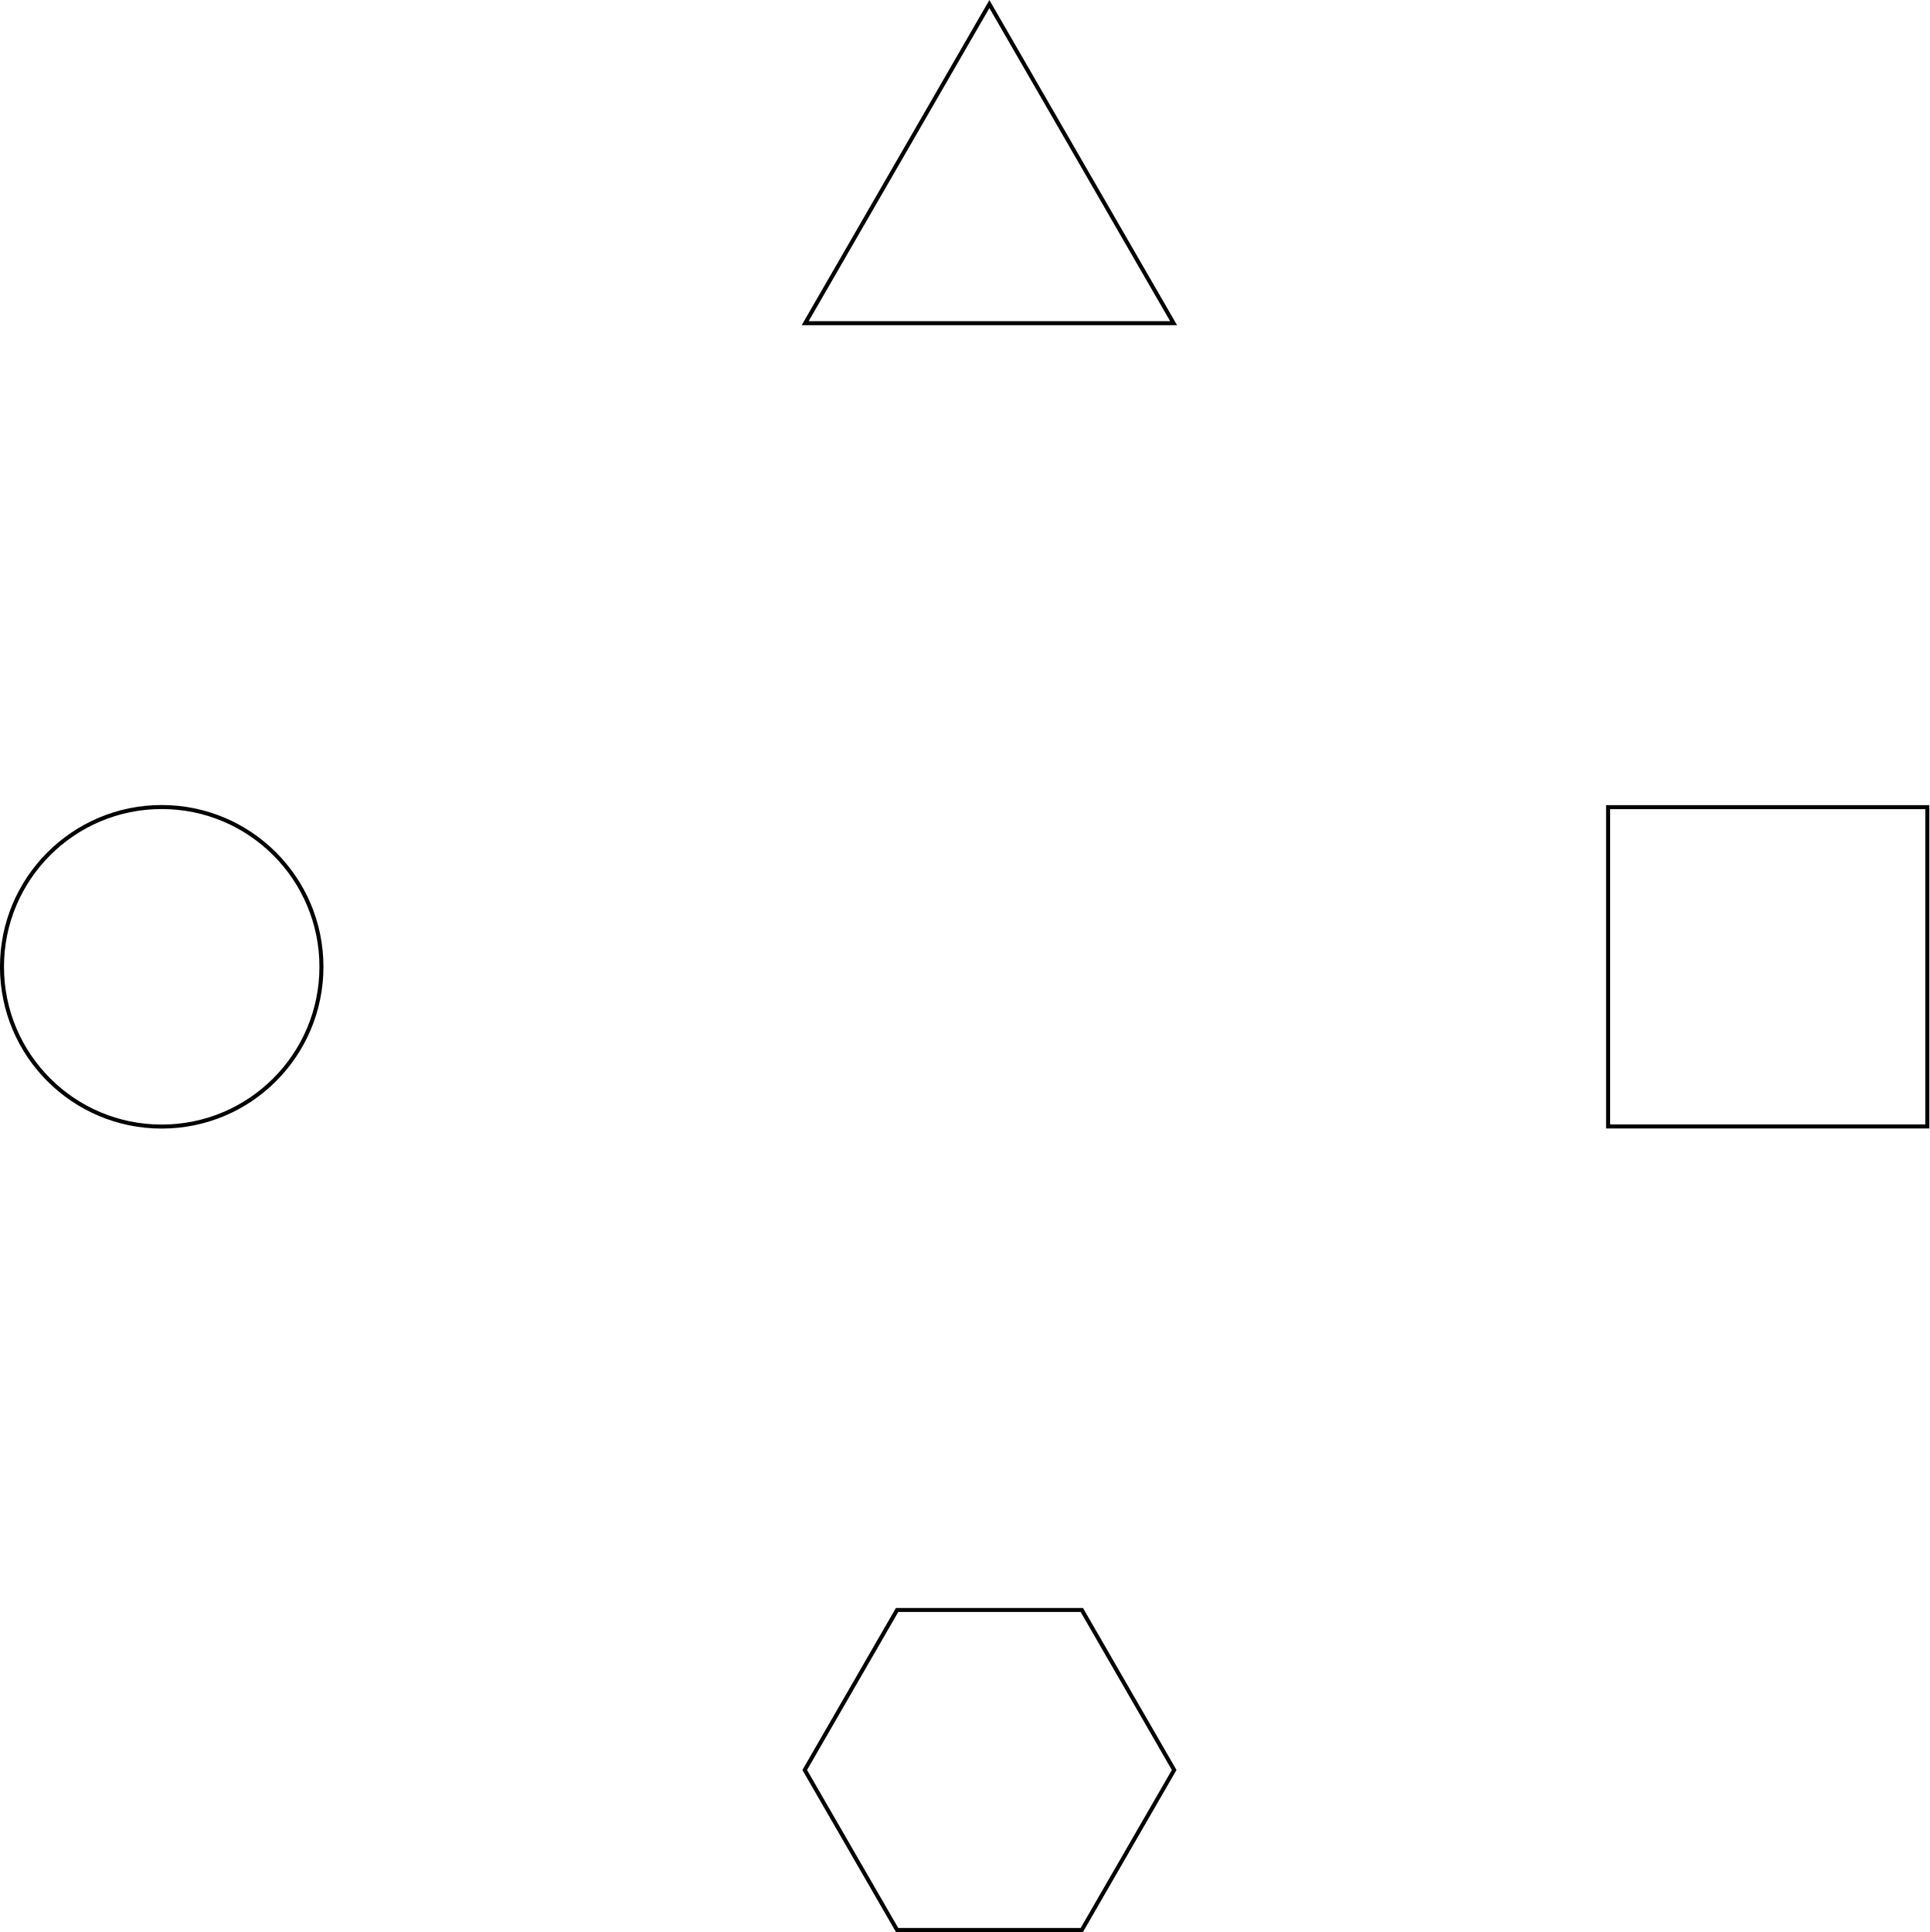
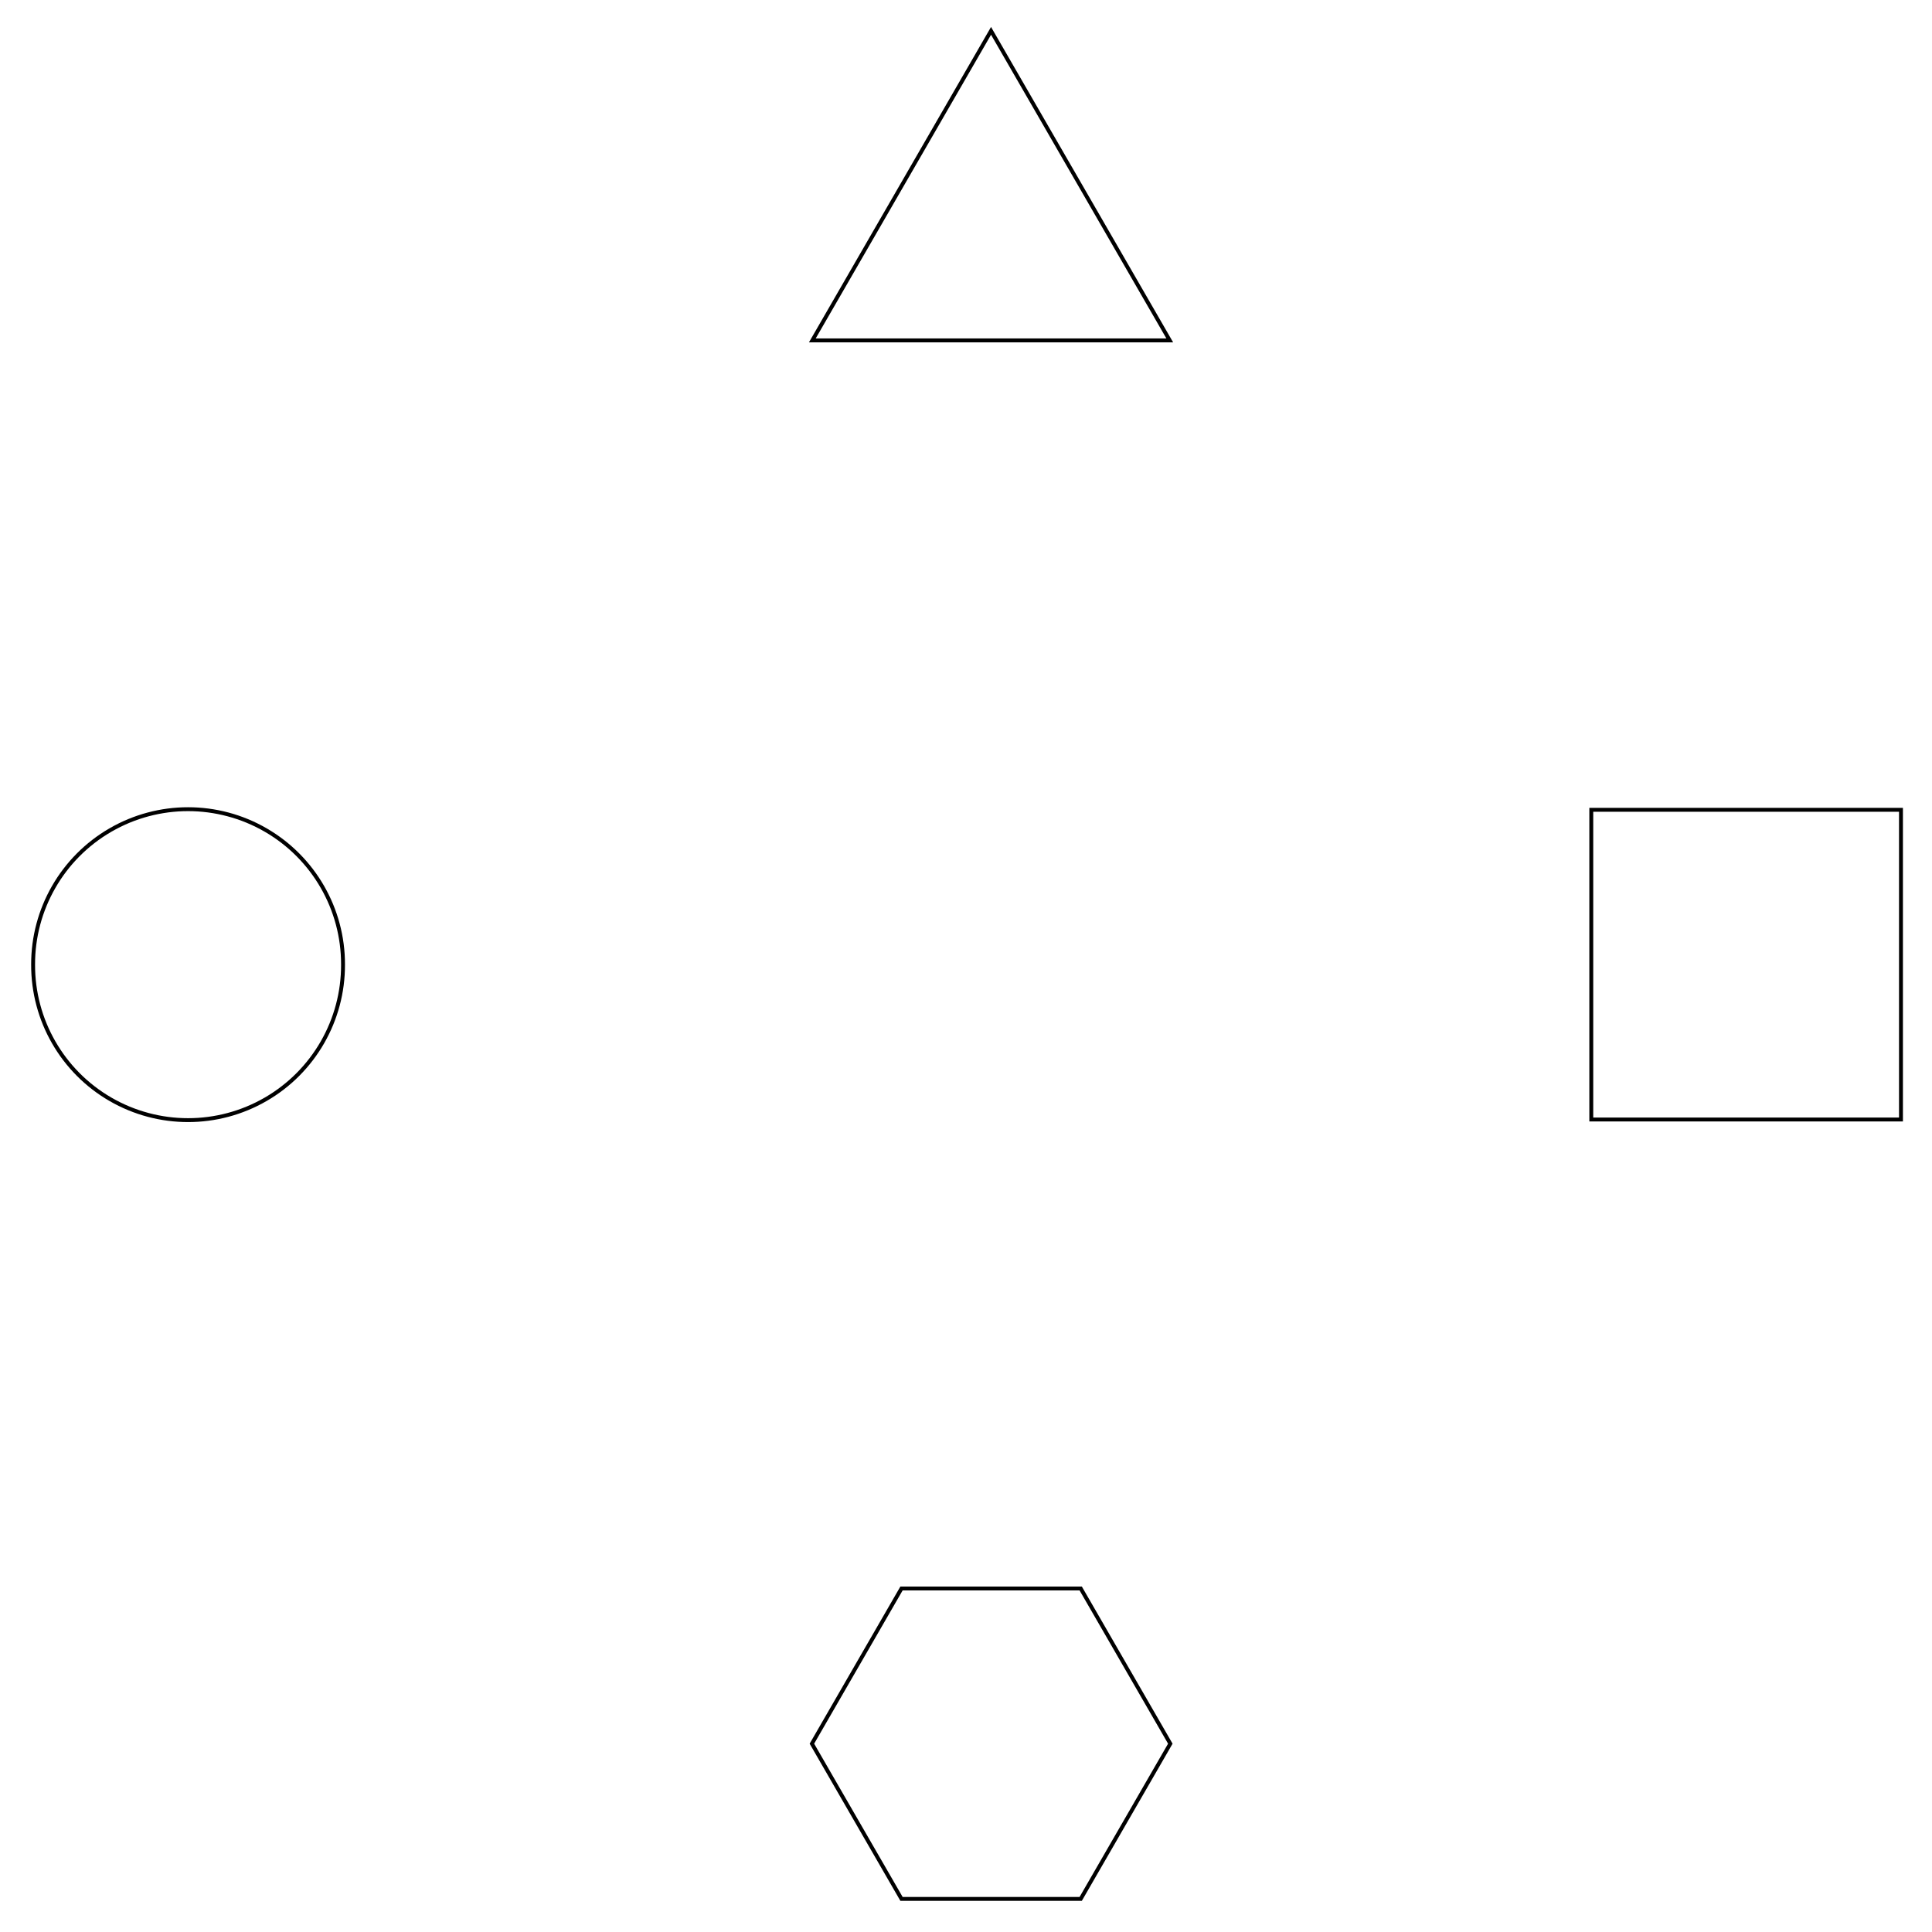
- <svg xmlns="http://www.w3.org/2000/svg" width="600.651" height="601.353" id="svg2" version="1.1">
+ <svg xmlns="http://www.w3.org/2000/svg" width="620" height="620" id="svg2" version="1.1">
  <defs id="defs4" />
-   <g id="layer1" transform="translate(-42.59945,-69.59794)">
-     <rect style="fill:none;stroke:#000000;stroke-width:1.25;stroke-linecap:butt;stroke-linejoin:miter;stroke-miterlimit:4;stroke-opacity:1;stroke-dasharray:none" id="rect2987" width="99.384" height="99.384" x="543.252" y="320.832" />
-     <path style="fill:none;stroke:#000000;stroke-width:2.298;stroke-linecap:butt;stroke-linejoin:miter;stroke-miterlimit:4;stroke-opacity:1;stroke-dasharray:none" id="path2989" d="m 671.429,136.648 c 0,50.495 -40.934,91.429 -91.429,91.429 -50.495,0 -91.429,-40.934 -91.429,-91.429 0,-50.495 40.934,-91.429 91.429,-91.429 50.495,0 91.429,40.934 91.429,91.429 z" transform="matrix(0.5439005,0,0,0.5439005,-222.5181,296.2017)" />
-     <path style="fill:none;stroke:#000000;stroke-width:1.881;stroke-linecap:butt;stroke-linejoin:miter;stroke-miterlimit:4;stroke-opacity:1;stroke-dasharray:none" id="path2991" d="m 180.605,359.341 -172.639,0 86.319,-149.509 z" transform="matrix(0.6644103,0,0,0.6644103,287.9835,-68.55788)" />
-     <path style="fill:none;stroke:#000000;stroke-width:3.223;stroke-linecap:butt;stroke-linejoin:miter;stroke-miterlimit:4;stroke-opacity:1;stroke-dasharray:none" id="path2995" d="m 210.151,459.338 -74.134,-128.405 74.134,-128.405 148.269,0 74.134,128.405 -74.134,128.405 z" transform="matrix(0.3878836,0,0,0.3878836,240.3795,492.1608)" />
+   <g id="layer1" transform="translate(-42.59945,-50.95083)">
+     <rect style="fill:none;stroke:#000000;stroke-width:1.25;stroke-linecap:butt;stroke-linejoin:miter;stroke-miterlimit:4;stroke-opacity:1;stroke-dasharray:none" id="rect2987" width="99.384" height="99.384" x="553.26" y="310.828" />
+     <path style="fill:none;stroke:#000000;stroke-width:2.298;stroke-linecap:butt;stroke-linejoin:miter;stroke-miterlimit:4;stroke-opacity:1;stroke-dasharray:none" id="path2989" d="m 671.429,136.648 a 91.429,91.429 0 1 1 -182.857,0 91.429,91.429 0 1 1 182.857,0 z" transform="matrix(0.5439005,0,0,0.5439005,-212.5098,286.1969)" />
+     <path style="fill:none;stroke:#000000;stroke-width:1.881;stroke-linecap:butt;stroke-linejoin:miter;stroke-miterlimit:4;stroke-opacity:1;stroke-dasharray:none" id="path2991" d="m 180.605,359.341 -172.639,0 86.319,-149.509 z" transform="matrix(0.6644103,0,0,0.6644103,297.9917,-78.56263)" />
+     <path style="fill:none;stroke:#000000;stroke-width:3.223;stroke-linecap:butt;stroke-linejoin:miter;stroke-miterlimit:4;stroke-opacity:1;stroke-dasharray:none" id="path2995" d="m 210.151,459.338 -74.134,-128.405 74.134,-128.405 148.269,0 74.134,128.405 -74.134,128.405 z" transform="matrix(0.3878836,0,0,0.3878836,250.3878,482.156)" />
  </g>
</svg>
